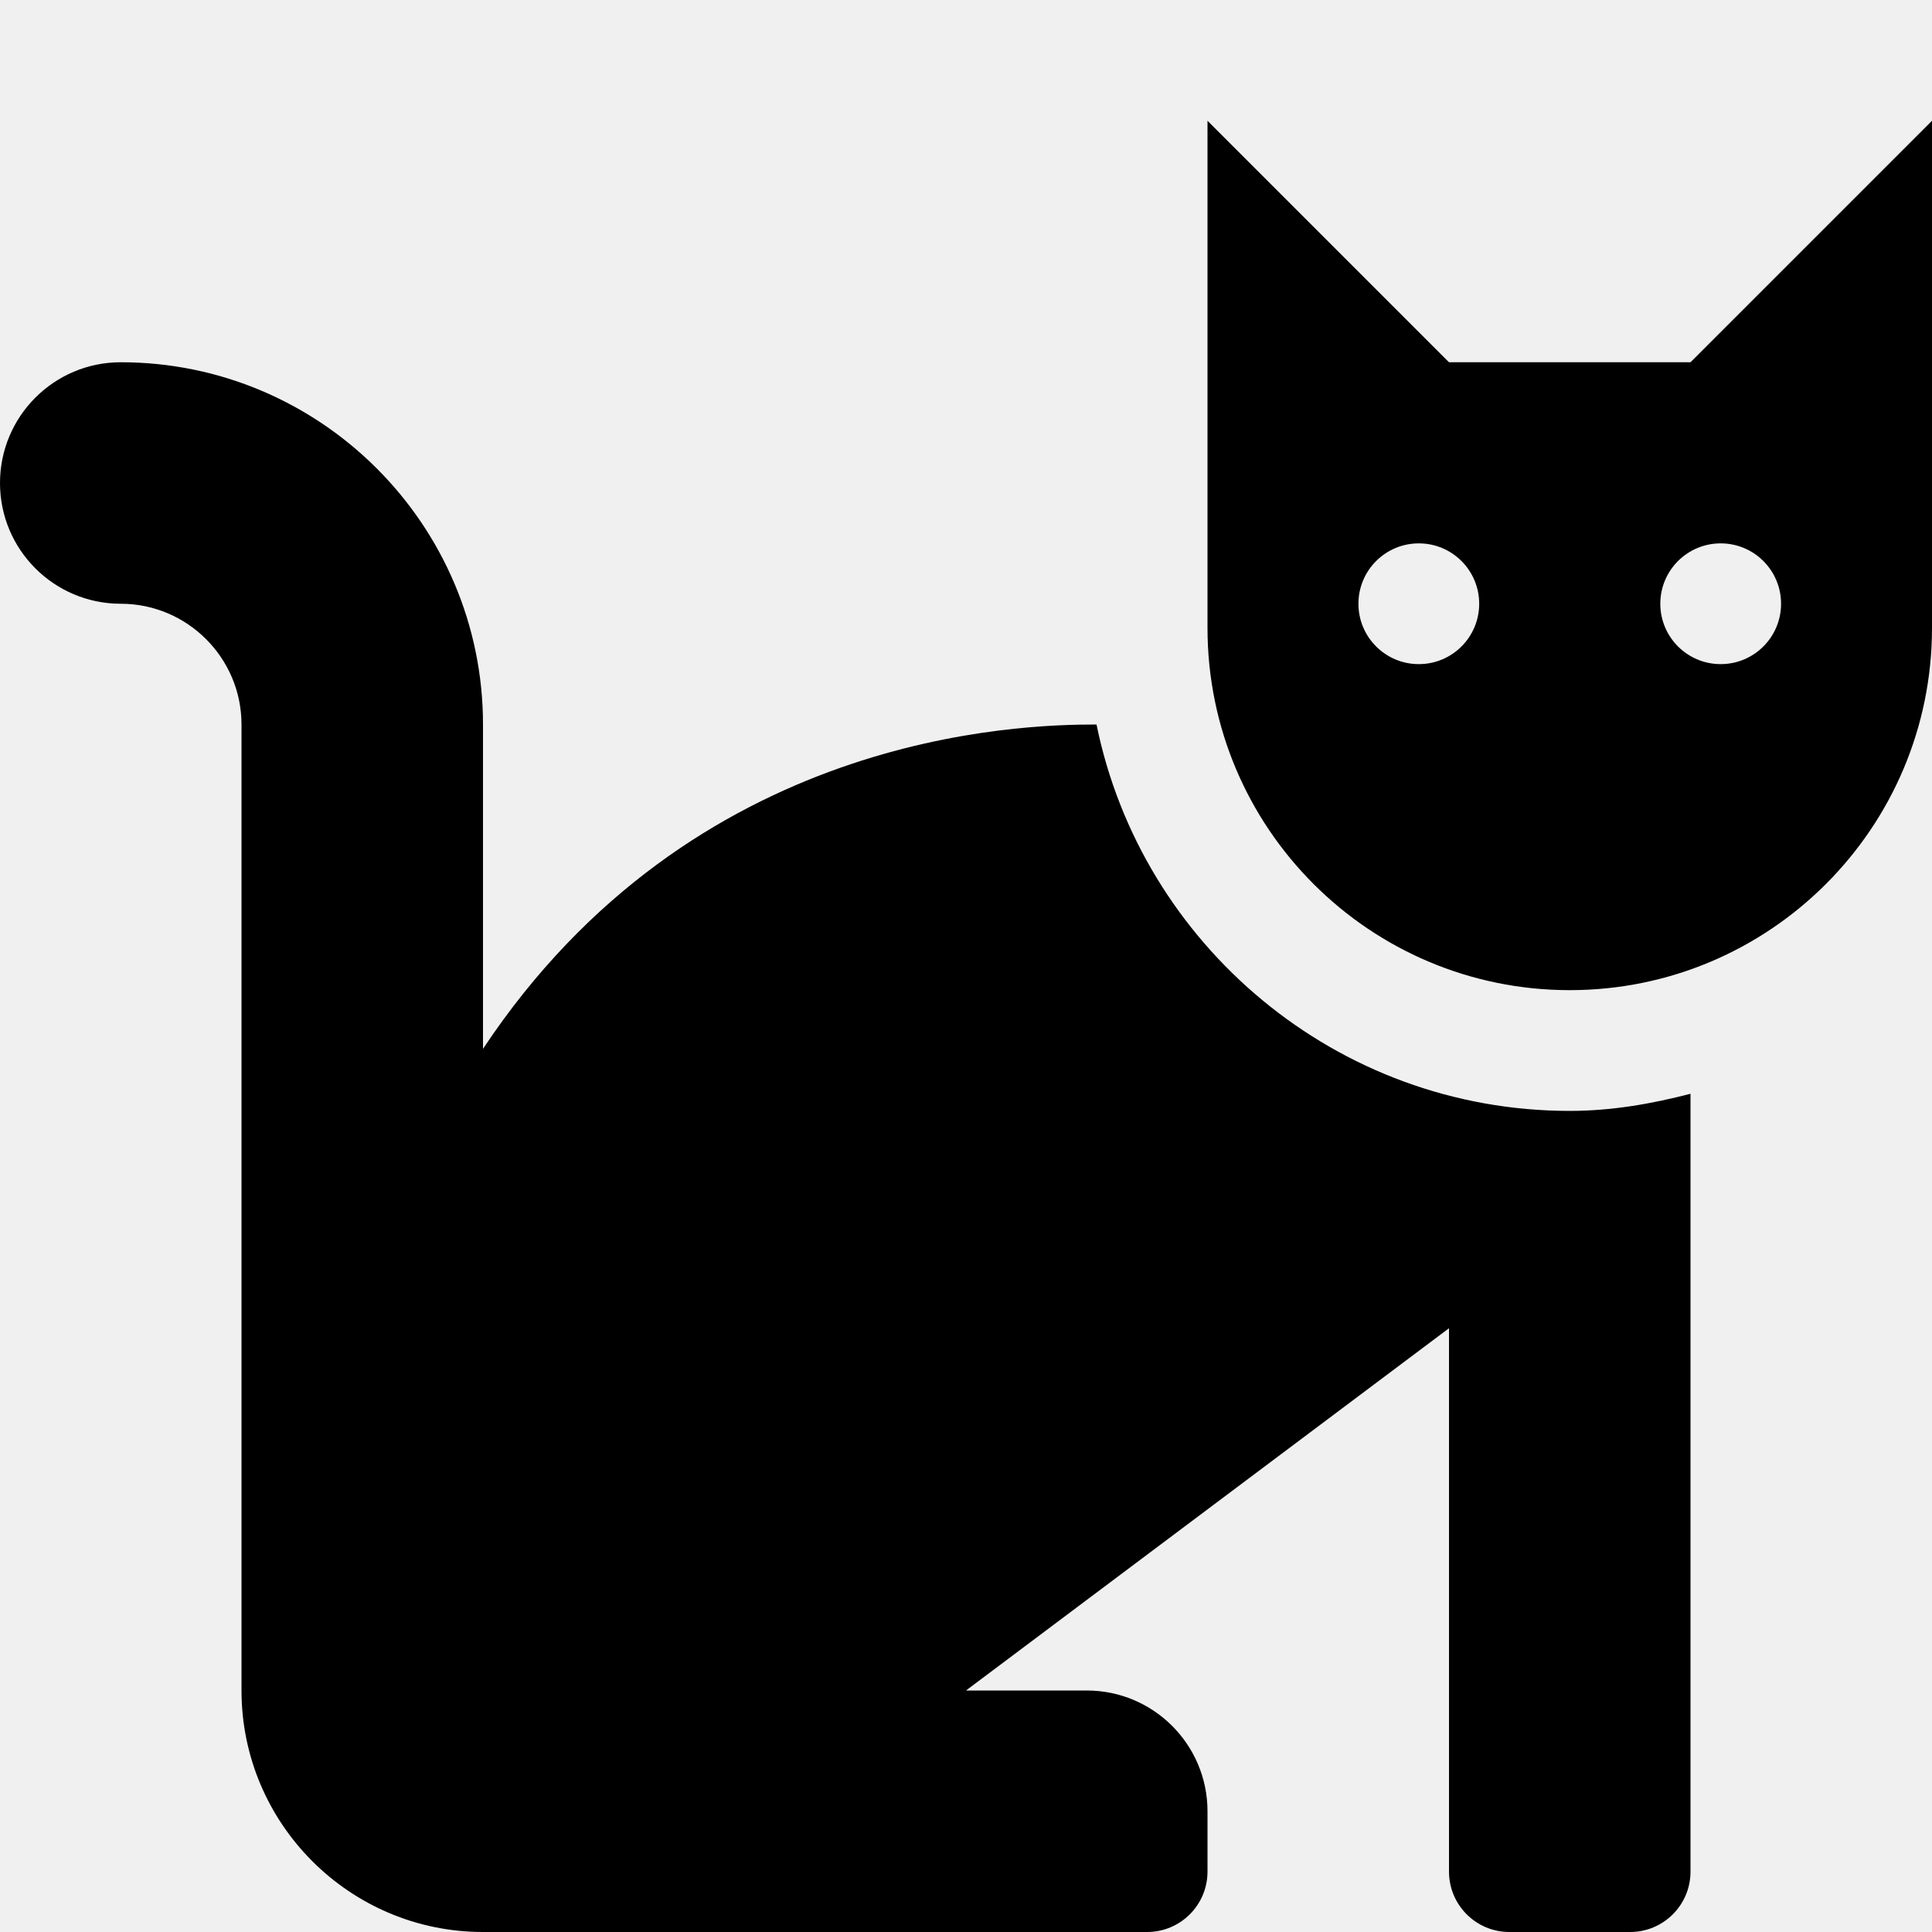
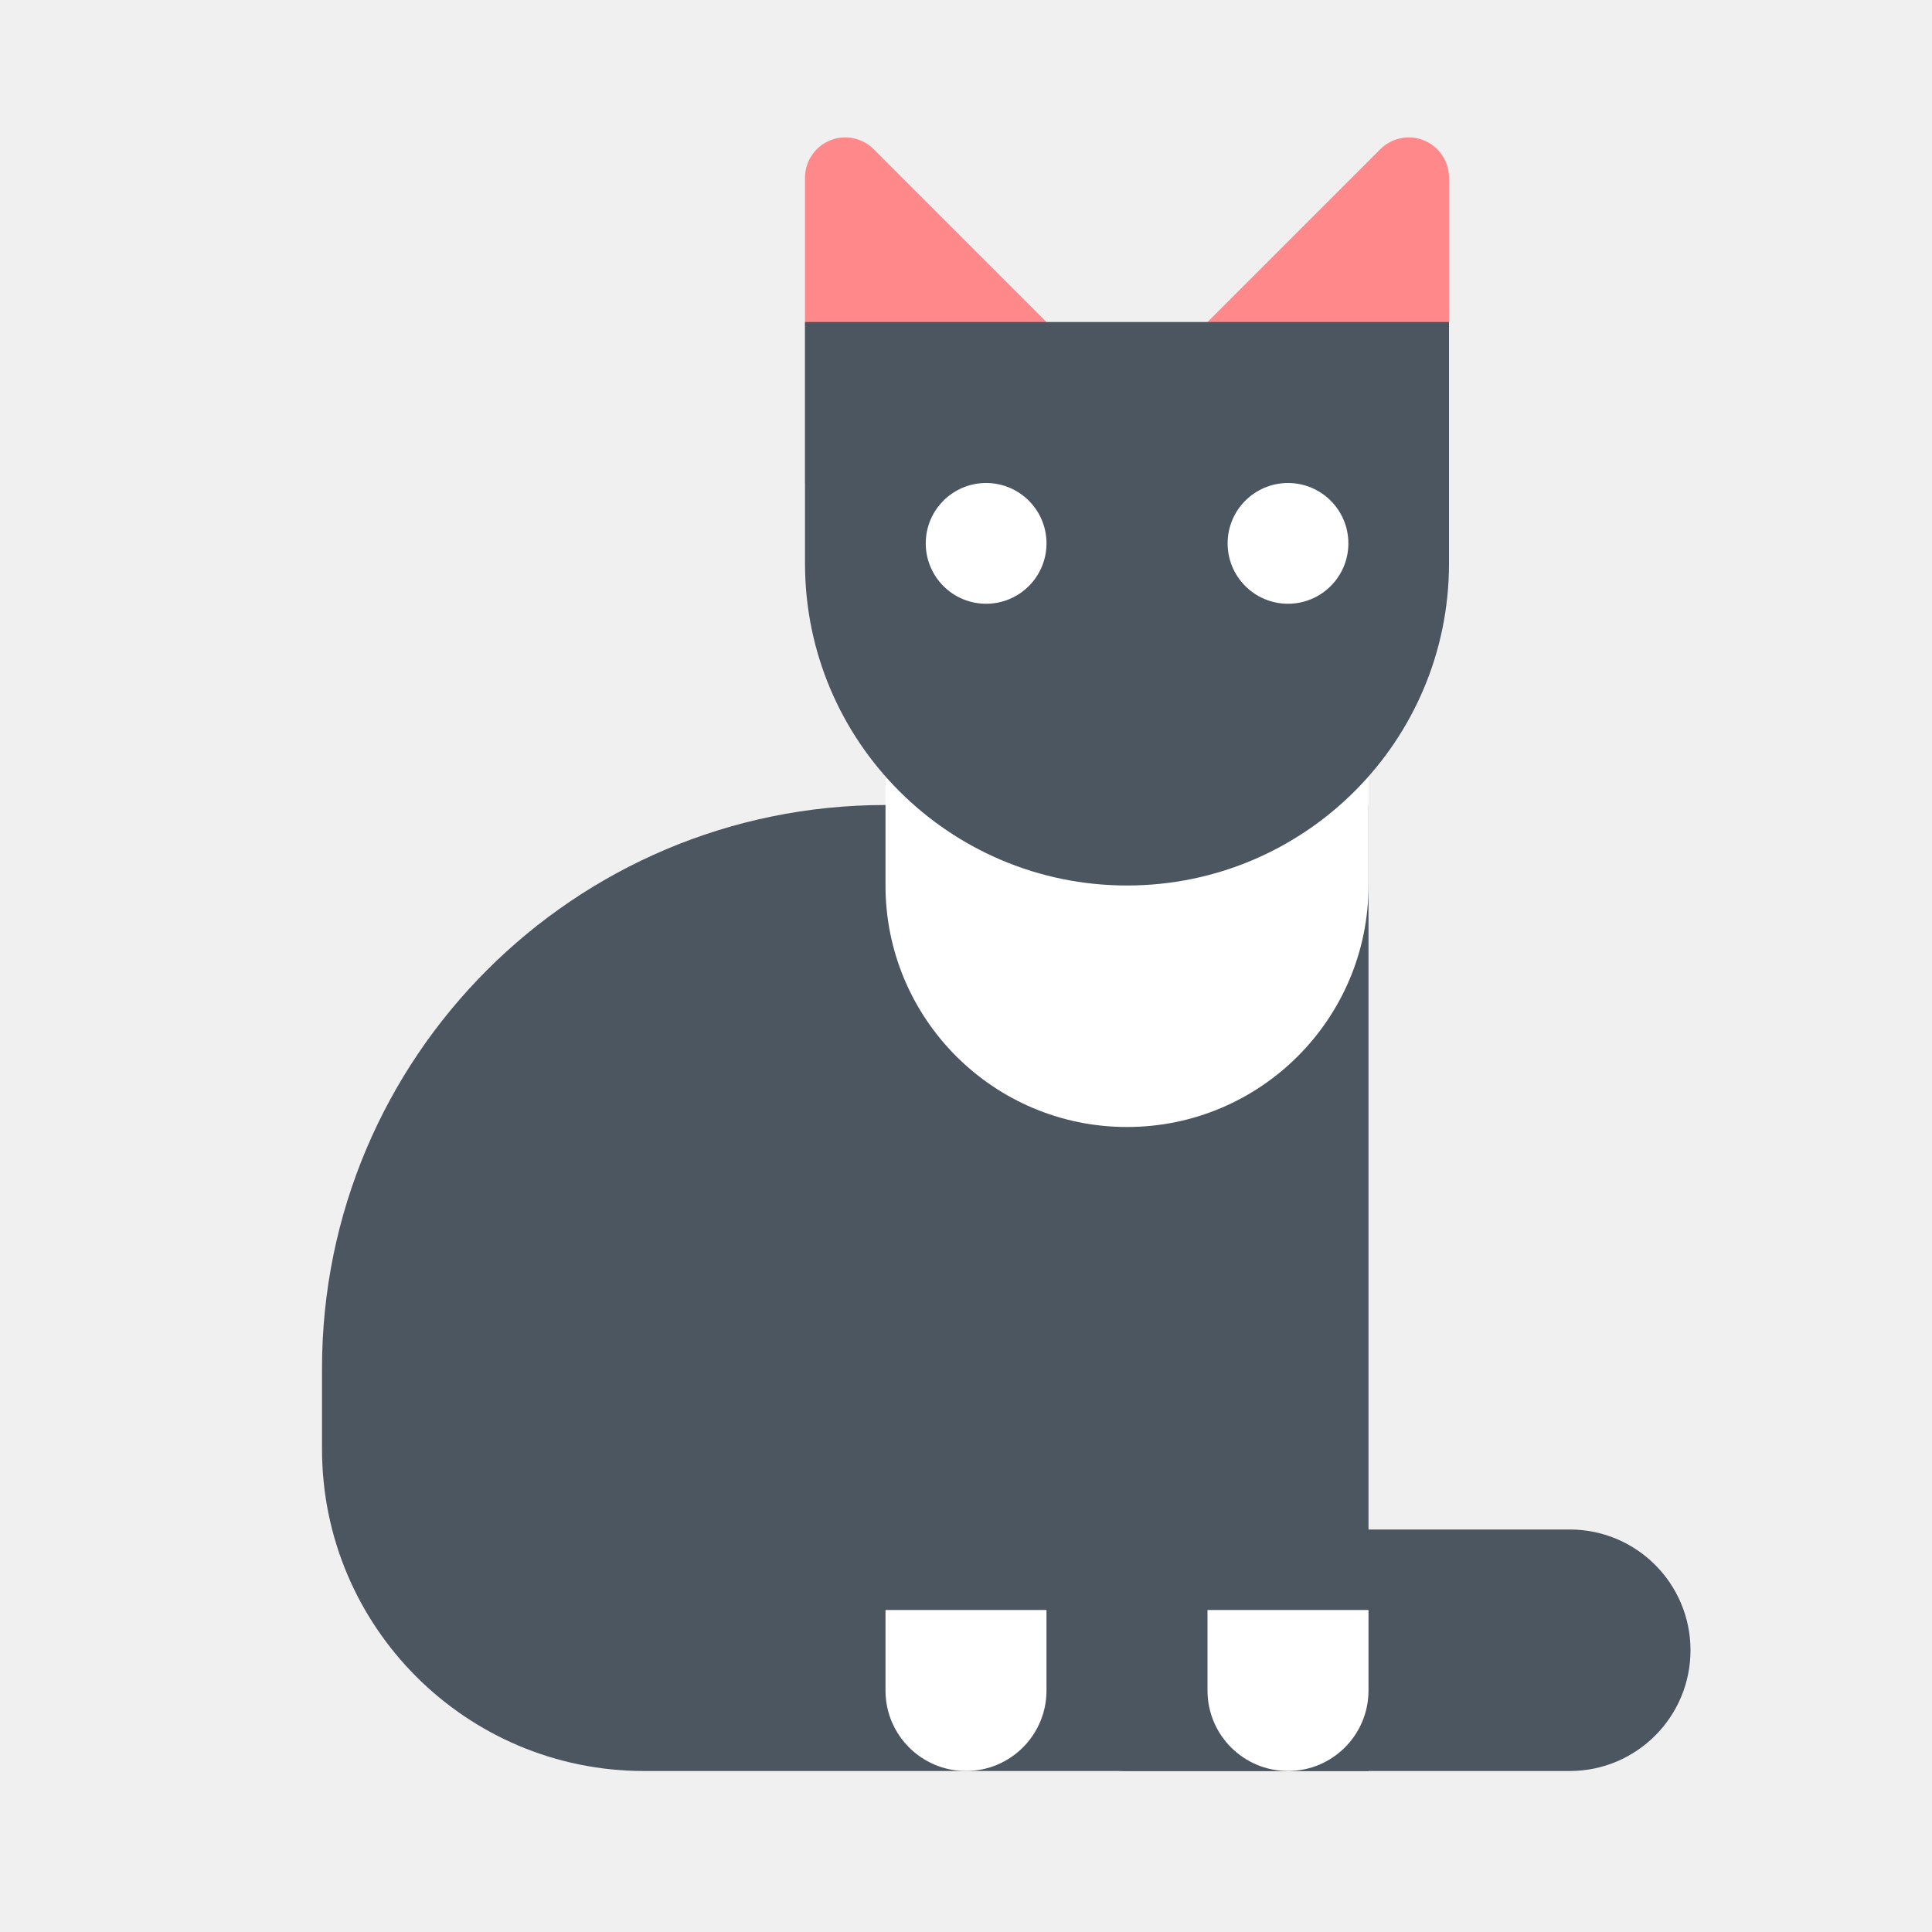
- <svg xmlns="http://www.w3.org/2000/svg" viewBox="0 0 512 512">
-   <path d="M290.59 192c-20.18 0-106.82 1.98-162.59 85.95V192c0-52.94-43.06-96-96-96-17.67 0-32 14.33-32 32s14.33 32 32 32c17.64 0 32 14.36 32 32v256c0 35.3 28.7 64 64 64h176c8.84 0 16-7.16 16-16v-16c0-17.67-14.33-32-32-32h-32l128-96v144c0 8.84 7.16 16 16 16h32c8.84 0 16-7.16 16-16V289.86c-10.29 2.67-20.89 4.54-32 4.54-61.81 0-113.52-44.05-125.41-102.4zM448 96h-64l-64-64v134.4c0 53.02 42.98 96 96 96s96-42.98 96-96V32l-64 64zm-72 80c-8.84 0-16-7.16-16-16s7.16-16 16-16 16 7.16 16 16-7.16 16-16 16zm80 0c-8.84 0-16-7.16-16-16s7.16-16 16-16 16 7.16 16 16-7.16 16-16 16z" />
+ <svg xmlns="http://www.w3.org/2000/svg" data-name="Layer 1" height="24" id="Layer_1" viewBox="0 0 24 24" width="24">
+   <path d="M19.5,22H14a1,1,0,0,1-1-1V20a1,1,0,0,1,1-1h5.5A1.5,1.5,0,0,1,21,20.5h0A1.5,1.5,0,0,1,19.5,22Z" style="fill:#4b5661" />
+   <path d="M11,10h6a0,0,0,0,1,0,0V22a0,0,0,0,1,0,0H8a4,4,0,0,1-4-4V17A7,7,0,0,1,11,10Z" style="fill:#4b5661" />
+   <path d="M12,22h0a1,1,0,0,1-1-1V20h2v1A1,1,0,0,1,12,22Z" style="fill:#fff" />
+   <path d="M16,22h0a1,1,0,0,1-1-1V20h2v1A1,1,0,0,1,16,22Z" style="fill:#fff" />
+   <path d="M14,14h0a3,3,0,0,1-3-3V9h6v2A3,3,0,0,1,14,14Z" style="fill:#fff" />
+   <path d="M13,4,10,6V2.207a.5.5,0,0,1,.854-.353Z" style="fill:#ff888b" />
+   <path d="M15,4l3,2V2.207a.5.5,0,0,0-.854-.353Z" style="fill:#ff888b" />
+   <path d="M14,11h0a4,4,0,0,1-4-4V4h8V7A4,4,0,0,1,14,11Z" style="fill:#4b5661" />
+   <circle cx="12.25" cy="6.75" r="0.75" style="fill:#fff" />
+   <circle cx="16" cy="6.75" r="0.75" style="fill:#fff" />
</svg>
